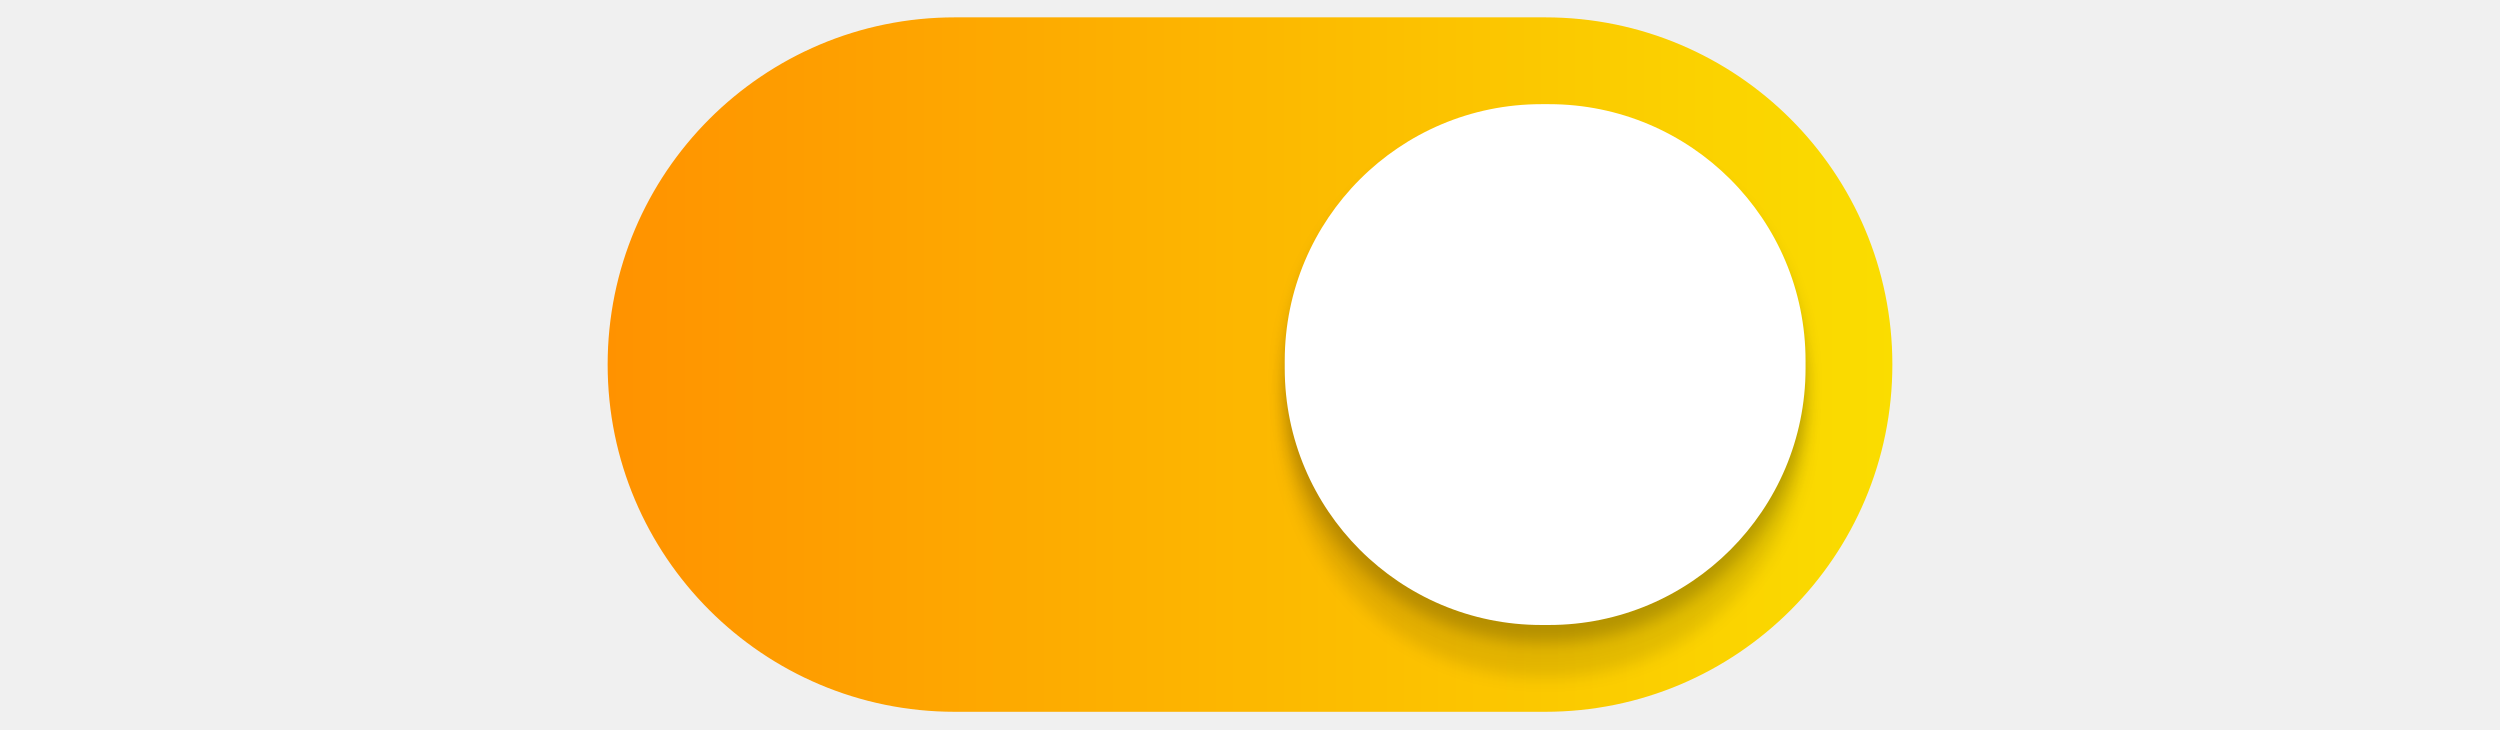
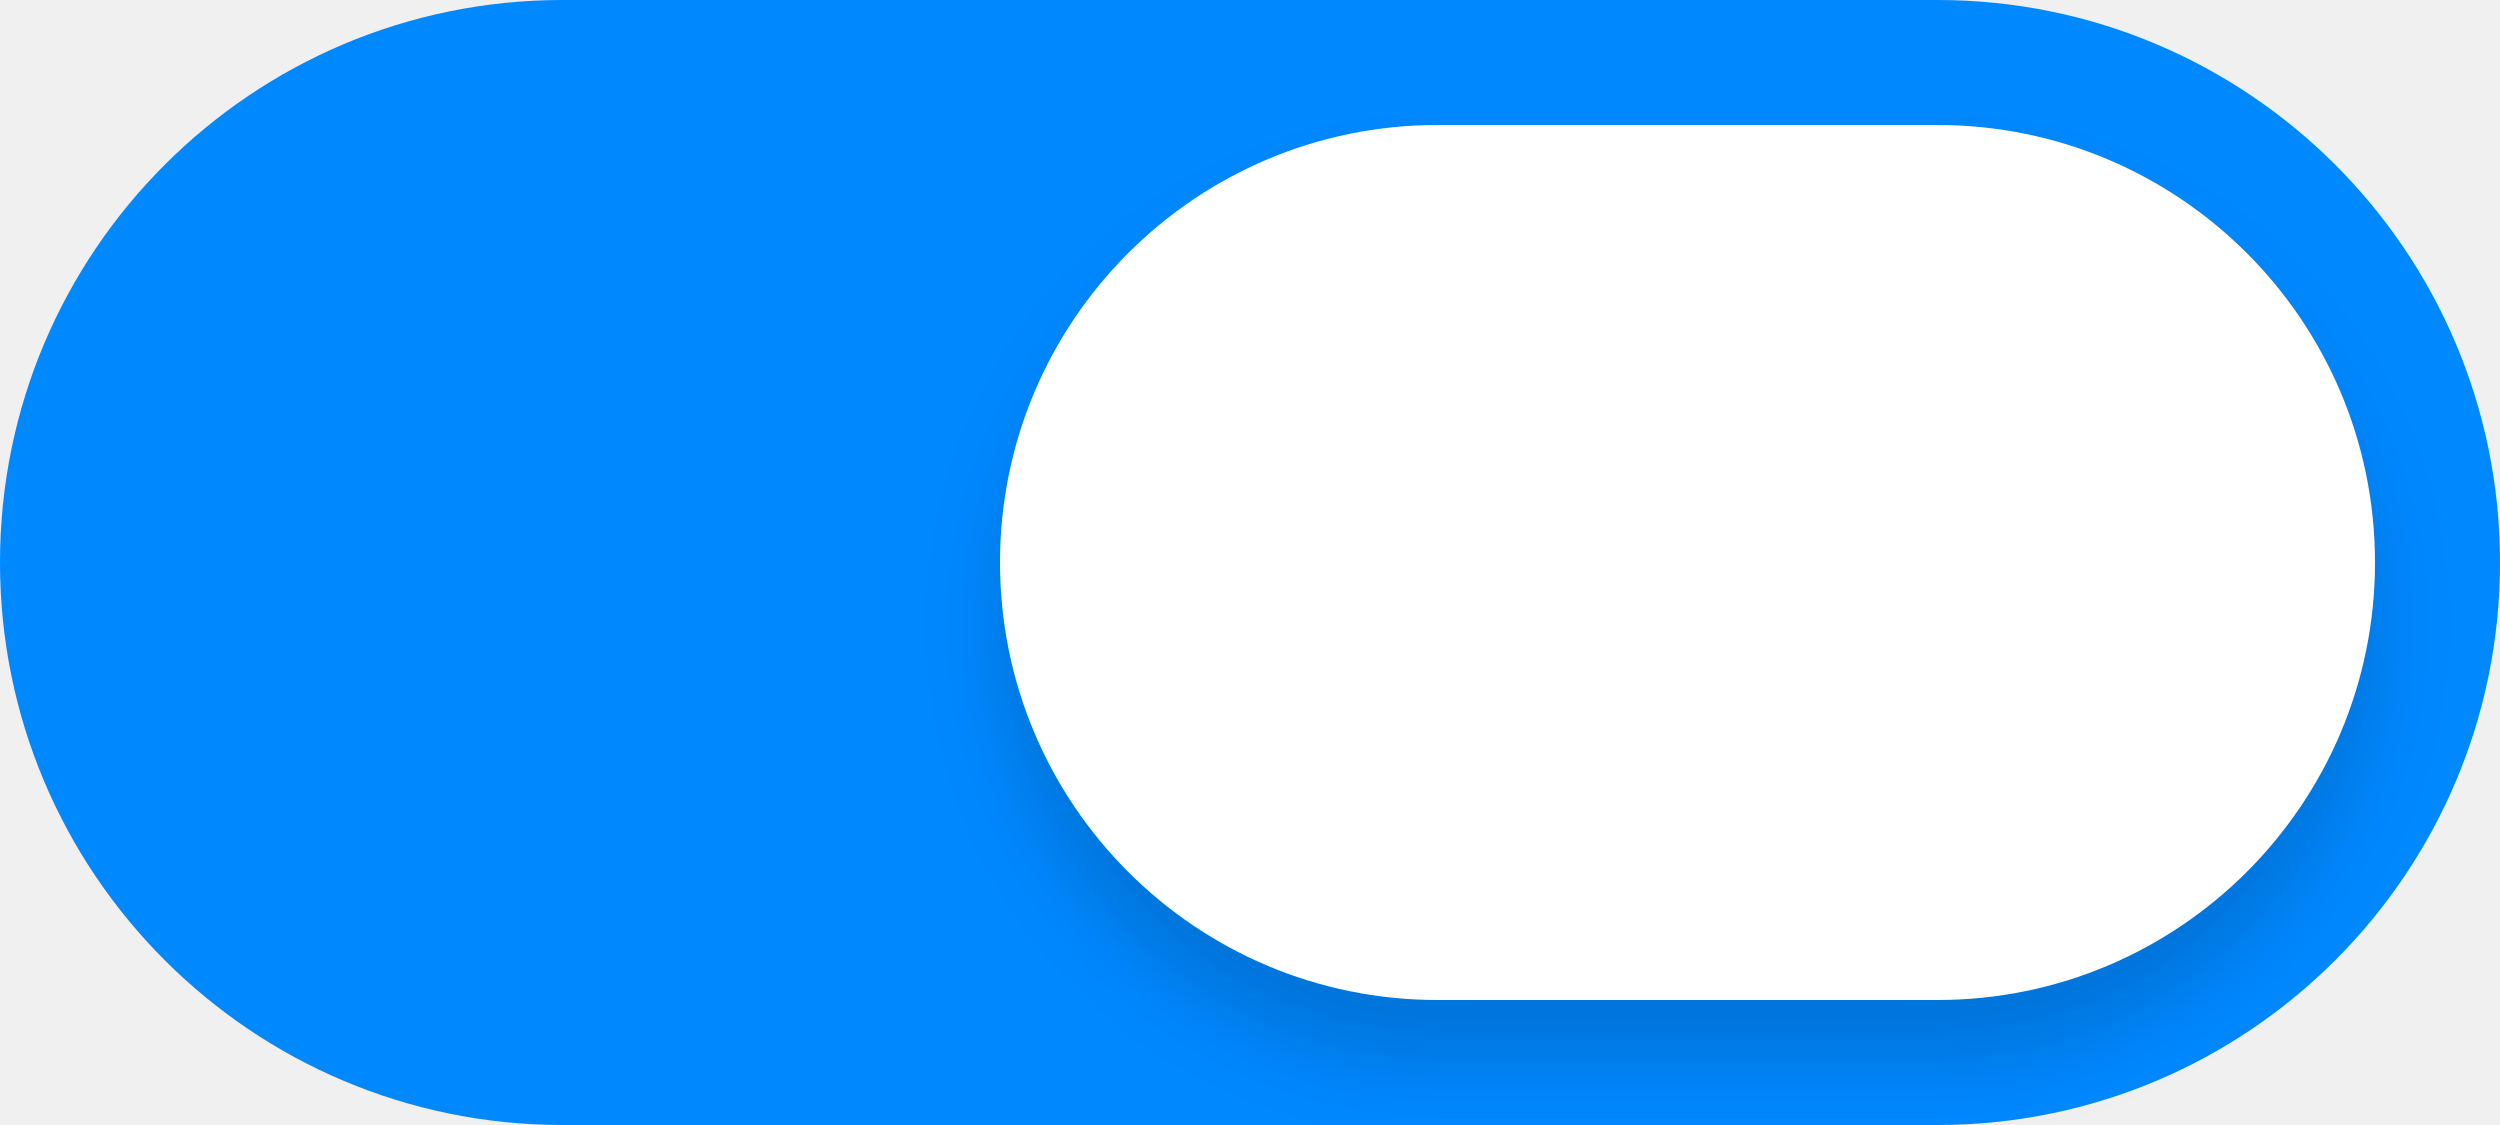
- <svg xmlns="http://www.w3.org/2000/svg" xmlns:xlink="http://www.w3.org/1999/xlink" width="72" height="21" id="svg2857" version="1.1">
-   <defs id="defs2859">
-     <linearGradient id="linearGradient844">
-       <stop id="stop840" offset="0" style="stop-color:#ff9200;stop-opacity:1" />
-       <stop id="stop842" offset="1" style="stop-color:#fadd00;stop-opacity:1" />
-     </linearGradient>
-     <linearGradient id="linearGradient3864">
-       <stop style="stop-color:#a248af;stop-opacity:1;" offset="0" id="stop3866" />
-       <stop style="stop-color:#a86ab1;stop-opacity:1;" offset="1" id="stop3868" />
-     </linearGradient>
-     <clipPath clipPathUnits="userSpaceOnUse" id="clipPath3860">
-       <rect style="opacity:0.7;color:#000000;fill:#000000;fill-opacity:1;fill-rule:nonzero;stroke:none;stroke-width:2;marker:none;visibility:visible;display:inline;overflow:visible;enable-background:new" id="rect3862" width="72" height="21" x="0" y="0" ry="10.5" />
-     </clipPath>
-     <linearGradient xlink:href="#linearGradient3864" id="linearGradient3870" x1="464.643" y1="783.362" x2="464.643" y2="803.362" gradientUnits="userSpaceOnUse" gradientTransform="translate(-444.6429,-782.3622)" />
-     <linearGradient xlink:href="#linearGradient3864" id="linearGradient3789" gradientUnits="userSpaceOnUse" gradientTransform="translate(-444.6429,-782.3622)" x1="464.643" y1="783.362" x2="464.643" y2="803.362" />
-     <linearGradient xlink:href="#linearGradient3864" id="linearGradient3808" gradientUnits="userSpaceOnUse" gradientTransform="translate(-444.6429,-782.3622)" x1="464.643" y1="783.362" x2="464.643" y2="803.362" />
-     <filter style="color-interpolation-filters:sRGB" id="filter930" x="-0.036" width="1.072" y="-0.036" height="1.072">
-       <feGaussianBlur stdDeviation="0.225" id="feGaussianBlur932" />
+ <svg xmlns="http://www.w3.org/2000/svg" width="40" height="18" version="1.1" viewBox="0 0 40 18">
+   <defs>
+     <filter id="filter4" x="-.066" y="-.104" width="1.133" height="1.209" color-interpolation-filters="sRGB">
+       <feGaussianBlur stdDeviation="0.608" />
    </filter>
-     <linearGradient xlink:href="#linearGradient844" id="linearGradient838" x1="462.143" y1="792.862" x2="499.143" y2="792.862" gradientUnits="userSpaceOnUse" />
-     <linearGradient xlink:href="#linearGradient844" id="linearGradient852" x1="462.143" y1="792.862" x2="499.143" y2="792.862" gradientUnits="userSpaceOnUse" />
  </defs>
-   <g id="layer1" transform="translate(-444.6429,-782.3622)">
-     <path style="fill:none;fill-opacity:1" d="M 18.02 10.914 A 9.5 9.5 0 0 0 18 11.5 A 9.5 9.5 0 0 0 27.5 21 L 35 21 L 37 21 L 44.5 21 A 9.5 9.5 0 0 0 54 11.5 A 9.5 9.5 0 0 0 53.98 11.086 A 9.5 9.5 0 0 1 44.5 20 L 37 20 L 35 20 L 27.5 20 A 9.5 9.5 0 0 1 18.02 10.914 z " transform="translate(444.6429,782.3622)" id="path900" />
-     <path style="fill:url(#linearGradient838);fill-opacity:1;stroke:url(#linearGradient852);stroke-opacity:1" d="m 472.143,783.362 a 9.5,9.5 0 0 0 -9.5,9.5 9.5,9.5 0 0 0 9.5,9.5 h 7.5 2 7.5 a 9.5,9.5 0 0 0 9.5,-9.5 9.5,9.5 0 0 0 -9.5,-9.5 h -7.5 -2 z" id="path872" />
-     <rect style="color:#000000;display:inline;overflow:visible;visibility:visible;opacity:1;fill:#000000;fill-opacity:0.1;fill-rule:nonzero;stroke:none;stroke-width:1.765;stroke-opacity:1;marker:none;filter:url(#filter930);enable-background:new" id="rect934" width="15" height="15" x="481.643" y="786.862" ry="7.392" />
-     <rect ry="7.392" y="785.862" x="481.643" height="15" width="15" id="rect912" style="color:#000000;display:inline;overflow:visible;visibility:visible;opacity:1;fill:#000000;fill-opacity:0.2;fill-rule:nonzero;stroke:none;stroke-width:1.765;stroke-opacity:1;marker:none;enable-background:new;filter:url(#filter930)" />
-     <rect style="color:#000000;display:inline;overflow:visible;visibility:visible;opacity:1;fill:#ffffff;fill-opacity:1;fill-rule:nonzero;stroke:none;stroke-width:1.765;stroke-opacity:1;marker:none;enable-background:new" id="rect3872" width="15" height="15" x="481.643" y="785.362" ry="7.392" />
-     <path style="fill:none;fill-opacity:1" d="M 27.5 1 A 9.5 9.5 0 0 0 18 10.5 A 9.5 9.5 0 0 0 18.02 10.914 A 9.5 9.5 0 0 1 27.5 2 L 35 2 L 37 2 L 44.5 2 A 9.5 9.5 0 0 1 53.98 11.086 A 9.5 9.5 0 0 0 54 10.5 A 9.5 9.5 0 0 0 44.5 1 L 37 1 L 35 1 L 27.5 1 z " transform="translate(444.6429,782.3622)" id="path902" />
-     <path style="color:#000000;display:inline;overflow:visible;visibility:visible;opacity:1;fill:none;fill-opacity:0.2;fill-rule:nonzero;stroke:none;stroke-width:1.765;stroke-opacity:1;marker:none;enable-background:new" d="M 44.393 3 C 40.297 3 37 6.297 37 10.393 L 37 10.607 C 37 10.74 37.013 10.869 37.02 11 C 37.224 7.09 40.43 4 44.393 4 L 44.607 4 C 48.57 4 51.776 7.09 51.98 11 C 51.987 10.869 52 10.74 52 10.607 L 52 10.393 C 52 6.297 48.703 3 44.607 3 L 44.393 3 z " transform="translate(444.6429,782.3622)" id="rect936" />
-   </g>
+   <rect width="40" height="18" rx="9" ry="9" fill="#0088ff" />
+   <rect y="-.038" width="40" height="24" opacity="0" stroke-width=".877" />
+   <rect x="16" y="3" width="22" height="14" rx="7" ry="7" fill="#000000" filter="url(#filter4)" opacity=".15" />
+   <rect x="16" y="2" width="22" height="14" rx="7" ry="7" fill="#ffffff" />
</svg>
